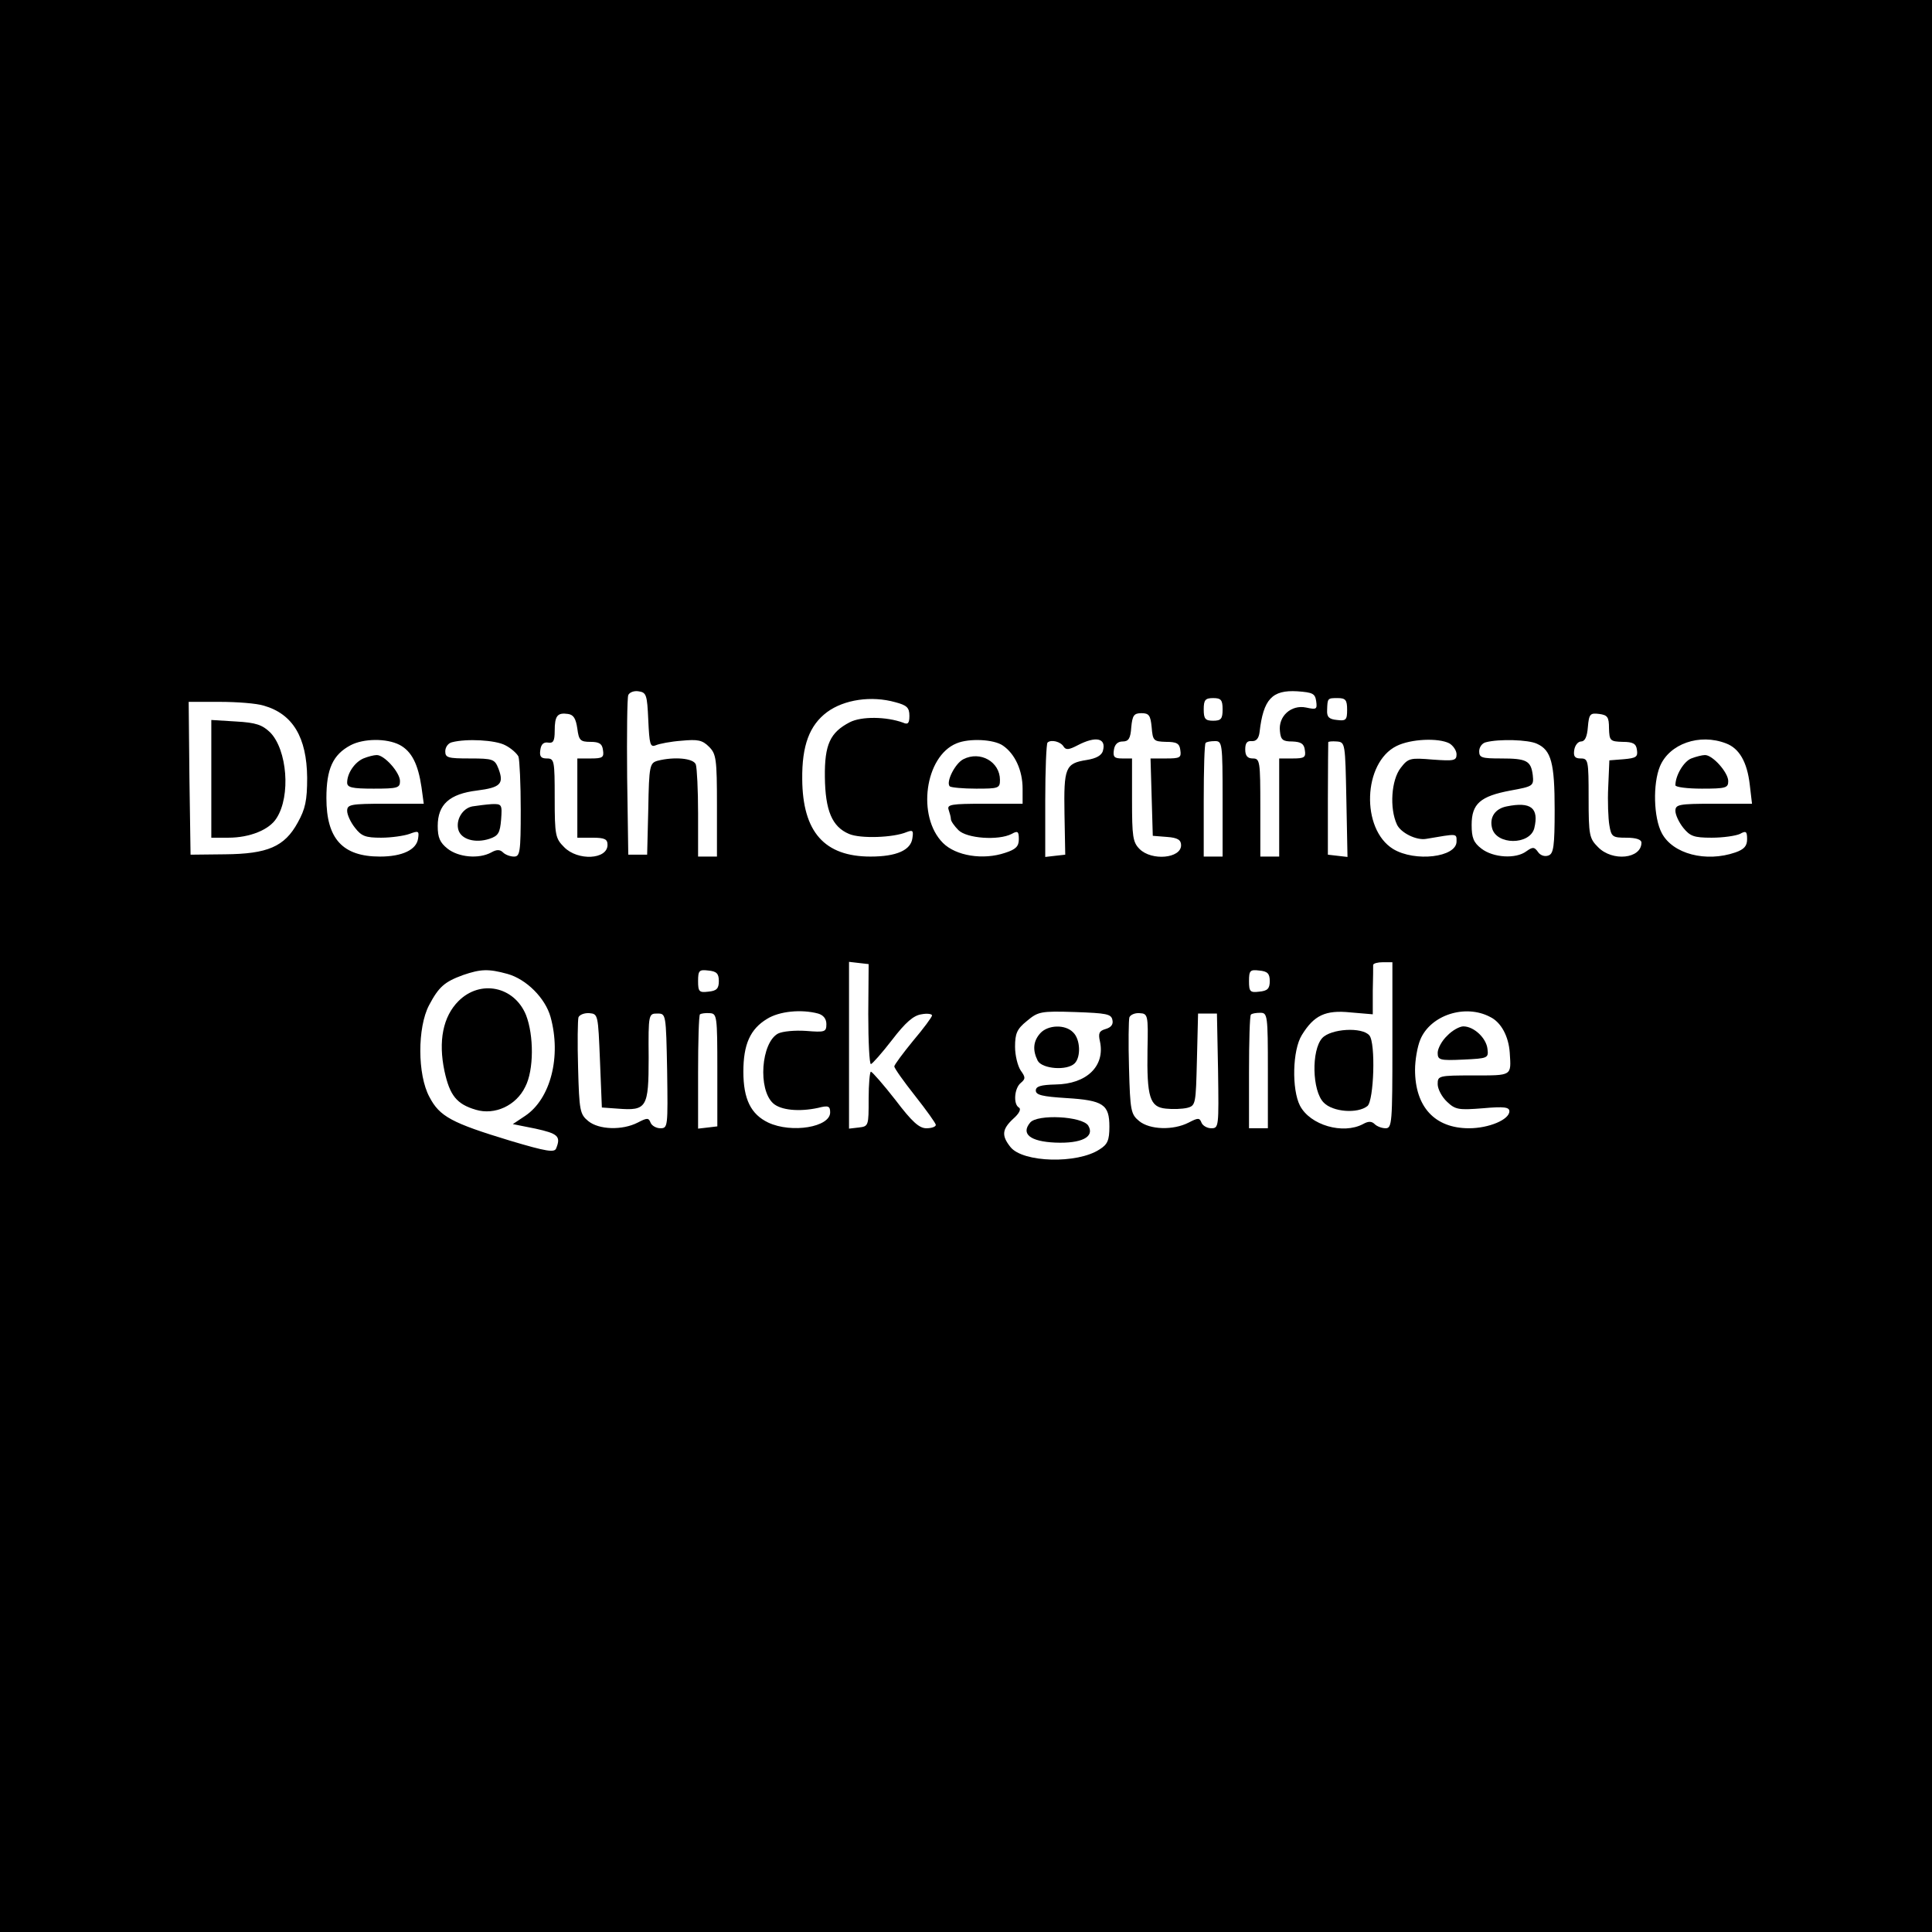
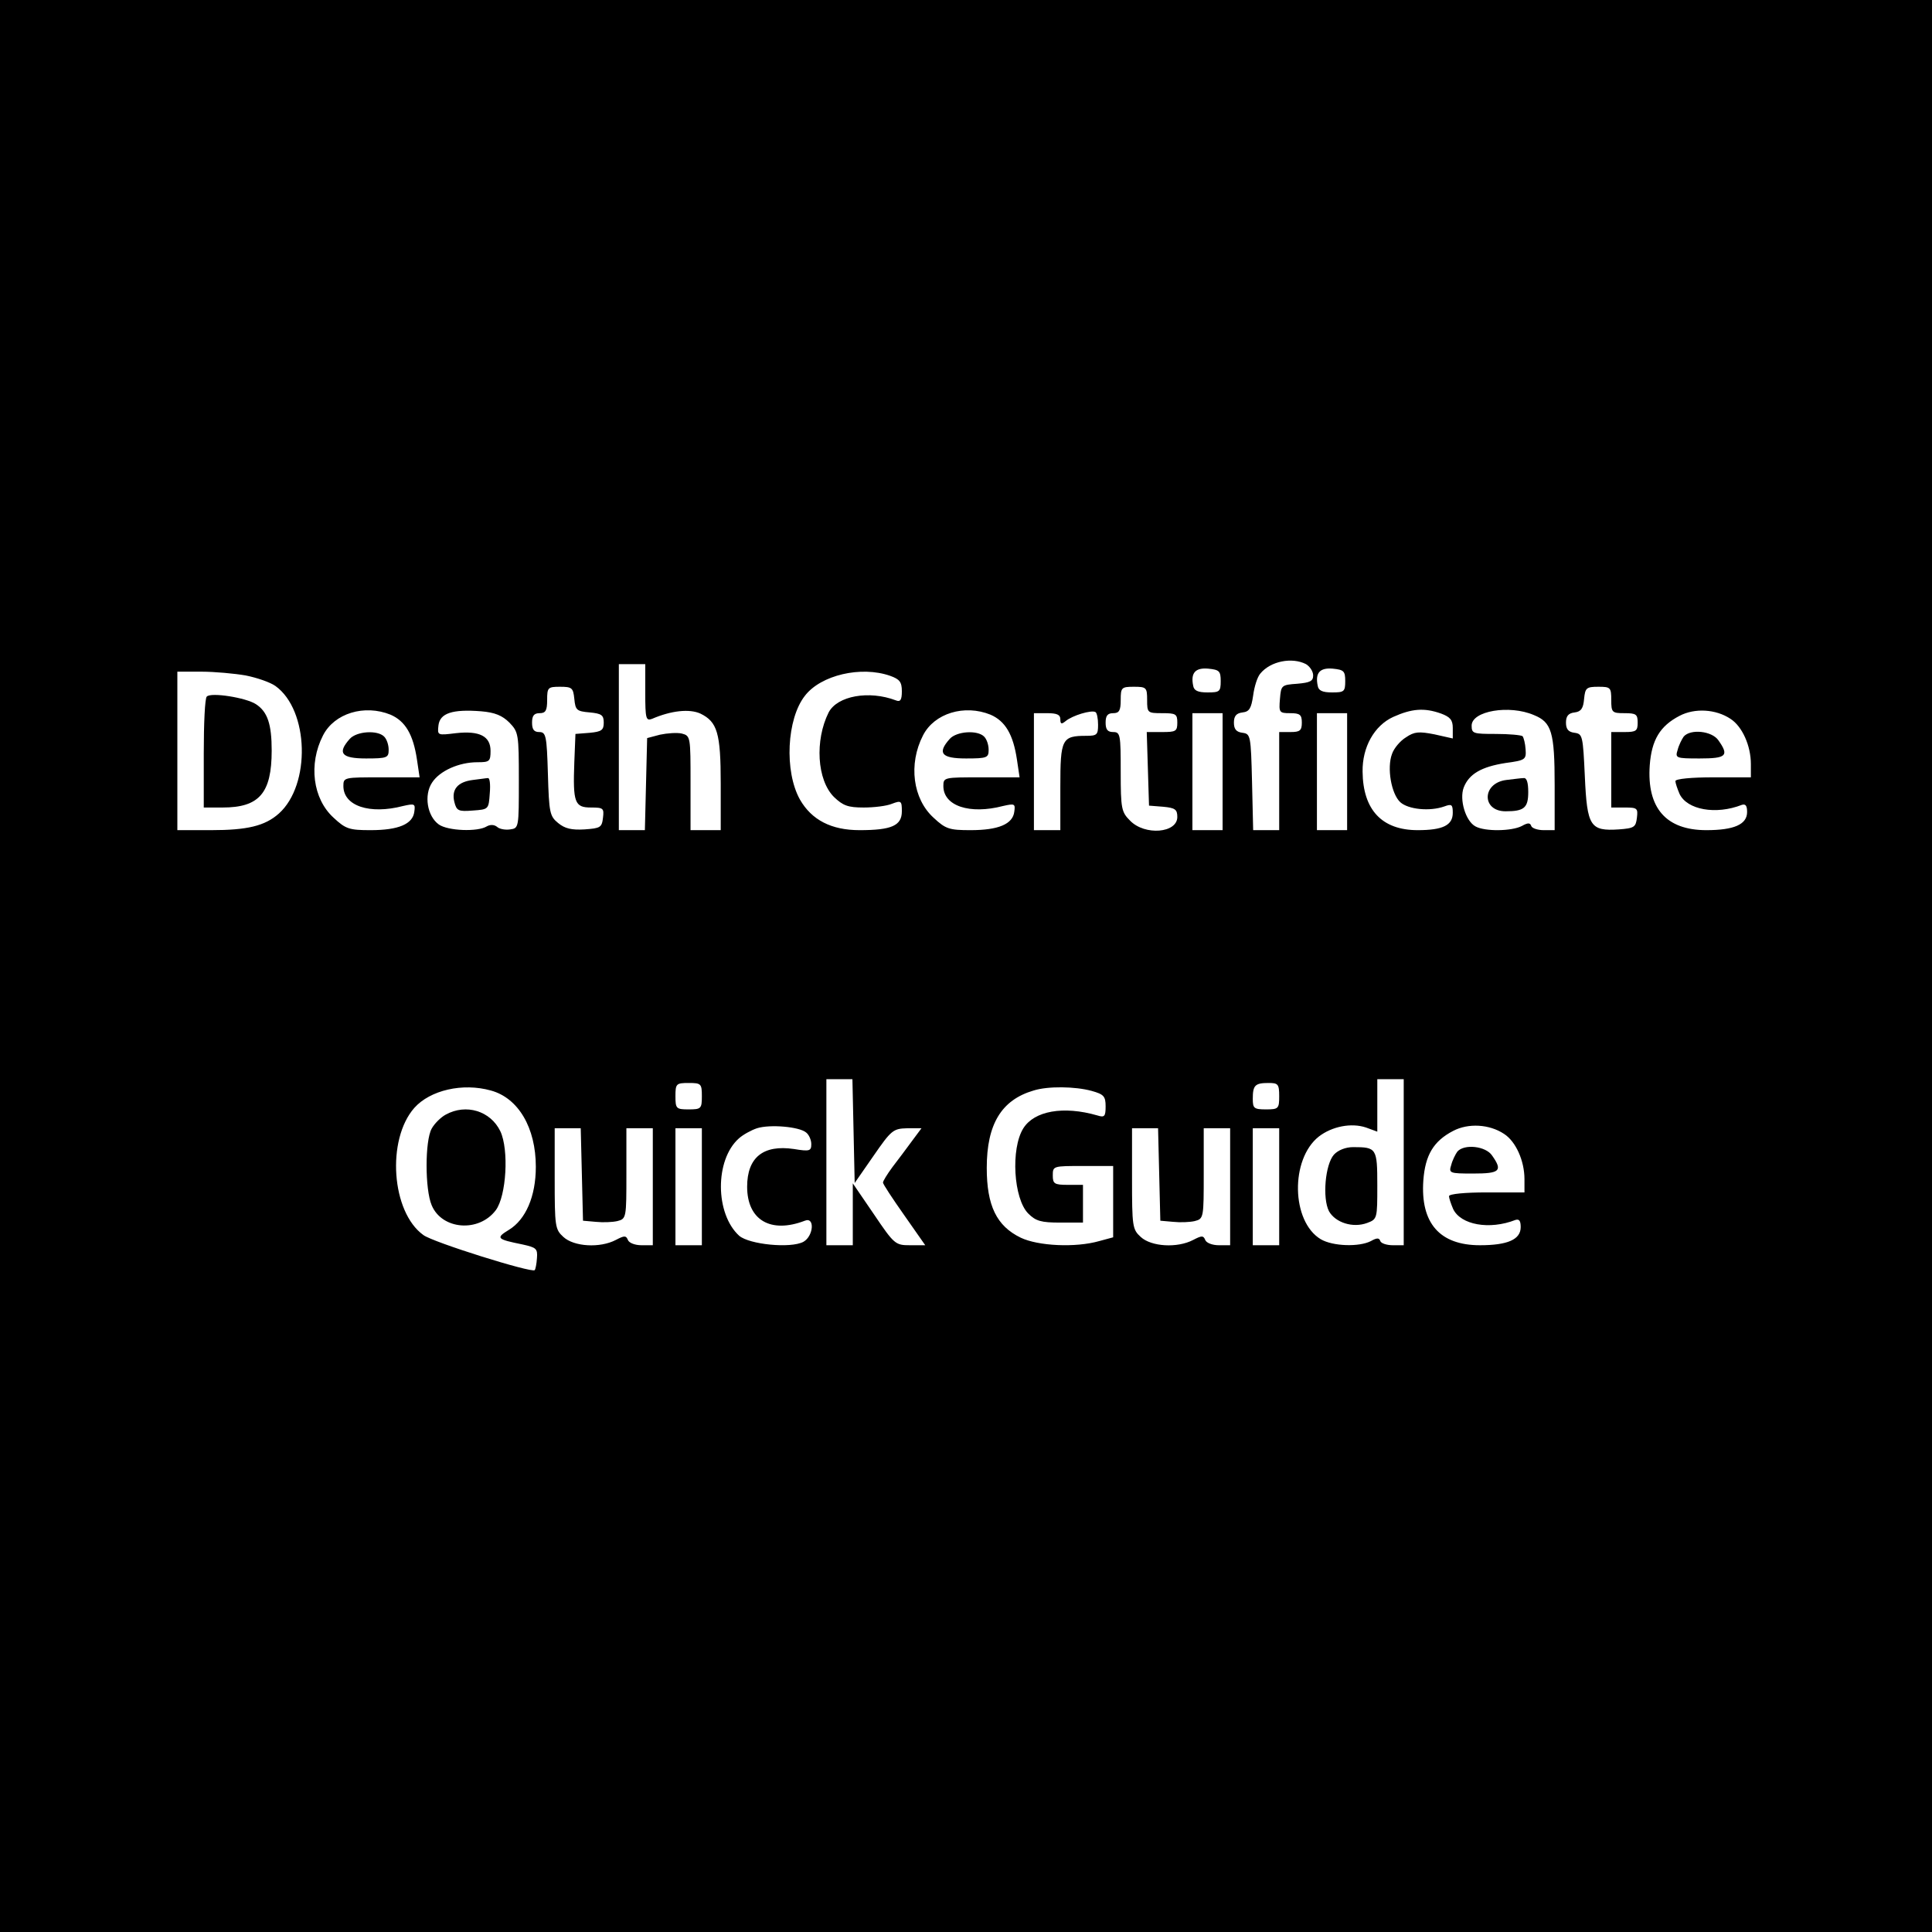
<svg xmlns="http://www.w3.org/2000/svg" version="1.0" width="512pt" height="512pt" viewBox="0 0 512 512" preserveAspectRatio="xMidYMid meet">
  <g transform="translate(0,512) scale(0.1,-0.1)" fill="#000000" stroke="none">
-     <path d="M0 2560 l0 -2560 2560 0 2560 0 0 2560 0 2560 -2560 0 -2560 0 0 -2560z m1718 652 c3 -65 5 -73 20 -67 9 4 40 10 68 12 43 4 55 2 73 -16 19 -19 21 -32 21 -156 l0 -135 -25 0 -25 0 0 114 c0 63 -3 121 -6 130 -6 17 -58 21 -101 10 -21 -6 -23 -12 -25 -128 l-3 -121 -25 0 -25 0 -3 205 c-1 112 0 211 3 218 3 7 15 12 27 10 21 -3 23 -9 26 -76z m1770 50 c3 -22 1 -23 -27 -17 -39 8 -74 -23 -69 -63 2 -23 8 -27 33 -27 23 -1 31 -6 33 -23 3 -19 -1 -22 -32 -22 l-36 0 0 -130 0 -130 -25 0 -25 0 0 130 c0 123 -1 130 -20 130 -14 0 -20 7 -20 24 0 17 5 23 17 22 12 -1 19 7 21 24 10 87 33 112 100 108 41 -3 47 -6 50 -26z m-1115 -3 c30 -8 37 -14 37 -36 0 -20 -4 -24 -17 -18 -44 16 -110 17 -141 1 -52 -27 -67 -59 -66 -145 1 -89 19 -132 64 -151 30 -13 118 -10 153 5 16 6 18 4 15 -16 -4 -32 -42 -49 -111 -49 -122 0 -180 65 -181 205 -1 89 19 143 66 178 45 33 117 44 181 26z m867 -19 c0 -25 -4 -30 -25 -30 -21 0 -25 5 -25 30 0 25 4 30 25 30 21 0 25 -5 25 -30z m330 -1 c0 -27 -3 -30 -27 -27 -21 2 -27 8 -26 26 1 32 1 32 28 32 21 0 25 -5 25 -31z m-2871 11 c77 -22 114 -84 115 -191 0 -61 -5 -83 -25 -119 -35 -64 -80 -83 -193 -84 l-91 -1 -3 203 -2 202 82 0 c46 0 98 -4 117 -10z m831 -61 c4 -31 8 -35 35 -35 23 0 31 -5 33 -22 3 -19 -1 -22 -32 -22 l-36 0 0 -105 0 -105 40 0 c33 0 40 -4 40 -19 0 -39 -79 -43 -115 -6 -23 23 -25 31 -25 130 0 100 -1 105 -21 105 -15 0 -20 5 -17 23 2 15 9 21 21 19 13 -2 17 4 17 31 0 40 7 49 35 45 15 -2 21 -12 25 -39z m1522 4 c3 -36 5 -38 38 -39 28 0 36 -4 38 -22 3 -20 -1 -22 -38 -22 l-41 0 3 -102 3 -103 38 -3 c28 -2 37 -8 37 -22 0 -35 -78 -42 -110 -10 -18 18 -20 33 -20 130 l0 110 -26 0 c-21 0 -25 4 -22 23 2 14 10 22 23 22 16 0 21 8 23 38 3 31 7 37 27 37 20 0 24 -6 27 -37z m1212 -3 c1 -33 3 -35 36 -36 28 0 36 -5 38 -21 3 -19 -2 -22 -35 -25 l-38 -3 -3 -70 c-2 -38 0 -85 3 -102 5 -31 9 -33 45 -33 26 0 40 -5 40 -13 0 -43 -77 -51 -115 -12 -23 23 -25 31 -25 130 0 100 -1 105 -21 105 -15 0 -20 5 -17 23 2 12 10 22 18 22 10 0 16 12 18 38 3 35 6 38 30 35 22 -3 26 -8 26 -38z m-3205 -44 c32 -17 49 -51 58 -112 l6 -44 -102 0 c-92 0 -101 -2 -101 -19 0 -10 9 -30 21 -45 17 -22 28 -26 69 -26 27 0 61 5 75 10 24 9 26 8 23 -12 -4 -30 -42 -48 -101 -48 -99 0 -142 47 -142 155 0 77 17 115 64 140 34 18 95 19 130 1z m280 -1 c16 -8 31 -22 35 -30 3 -9 6 -73 6 -141 0 -113 -2 -124 -18 -124 -10 0 -23 5 -29 11 -8 8 -17 8 -31 0 -33 -18 -87 -13 -116 10 -20 16 -26 29 -26 60 0 57 31 85 104 94 63 8 72 18 57 58 -10 25 -14 27 -76 27 -58 0 -65 2 -65 19 0 11 8 22 18 24 38 10 115 6 141 -8z m1319 -1 c32 -22 52 -66 52 -114 l0 -40 -101 0 c-88 0 -100 -2 -95 -16 3 -9 6 -20 6 -25 0 -5 9 -18 20 -29 22 -22 106 -28 141 -10 16 9 19 7 19 -14 0 -19 -8 -27 -36 -36 -59 -20 -131 -8 -165 26 -70 70 -48 230 36 264 33 14 99 11 123 -6z m161 -3 c6 -9 14 -8 37 4 48 25 76 19 67 -14 -3 -13 -18 -21 -43 -25 -57 -9 -61 -20 -59 -143 l2 -108 -27 -3 -26 -3 0 149 c0 82 3 151 6 154 9 9 35 3 43 -11z m421 -138 l0 -153 -25 0 -25 0 0 148 c0 82 2 151 5 153 2 3 13 5 25 5 19 0 20 -6 20 -153z m328 -2 l3 -152 -26 3 -26 3 0 148 c0 81 1 148 1 150 0 2 10 3 23 2 22 -2 22 -4 25 -154z m273 149 c10 -6 19 -19 19 -29 0 -17 -7 -18 -63 -14 -60 5 -65 4 -85 -22 -25 -32 -30 -107 -10 -150 10 -22 52 -43 78 -38 83 14 80 15 80 -7 0 -42 -110 -55 -168 -20 -86 53 -80 229 9 273 38 19 111 22 140 7z m232 -1 c38 -17 47 -51 47 -175 0 -97 -3 -116 -16 -121 -10 -4 -22 0 -28 9 -10 14 -14 14 -31 2 -28 -21 -88 -17 -119 7 -21 16 -26 29 -26 63 0 56 23 76 103 91 60 11 62 12 59 41 -5 38 -16 44 -84 44 -51 0 -58 2 -58 19 0 11 8 22 18 24 34 9 112 7 135 -4z m501 1 c35 -13 56 -49 63 -109 l6 -51 -102 0 c-92 0 -101 -2 -101 -19 0 -10 9 -30 21 -45 18 -22 28 -26 75 -26 31 0 64 5 75 10 16 9 19 7 19 -14 0 -18 -8 -27 -31 -35 -78 -27 -166 -4 -195 51 -22 41 -24 131 -5 177 25 60 105 88 175 61z m-2273 -717 c0 -73 3 -133 7 -133 4 1 29 29 56 64 36 47 57 65 78 68 15 3 28 1 28 -3 0 -4 -22 -34 -50 -67 -27 -33 -50 -64 -50 -68 0 -5 25 -40 55 -78 30 -38 55 -73 55 -77 0 -5 -11 -9 -25 -9 -19 0 -38 17 -82 75 -32 41 -61 74 -65 75 -3 0 -6 -33 -6 -72 0 -71 0 -73 -26 -76 l-26 -3 0 221 0 221 26 -3 26 -3 -1 -132z m1389 -83 c0 -205 -1 -220 -18 -220 -10 0 -23 5 -29 11 -8 8 -17 8 -31 0 -53 -28 -140 -3 -167 49 -22 43 -20 147 5 187 32 52 62 67 129 60 l59 -5 0 62 c1 33 1 64 1 69 1 4 12 7 26 7 l25 0 0 -220z m-2345 189 c50 -14 100 -64 114 -114 29 -105 0 -217 -67 -262 l-33 -22 60 -12 c59 -13 68 -20 55 -52 -4 -12 -25 -9 -122 20 -155 47 -187 64 -214 116 -32 59 -32 184 -1 243 26 49 41 62 90 80 47 16 67 17 118 3z m560 -19 c0 -20 -6 -26 -28 -28 -24 -3 -27 0 -27 28 0 28 3 31 27 28 22 -2 28 -8 28 -28z m1460 0 c0 -20 -6 -26 -28 -28 -24 -3 -27 0 -27 28 0 28 3 31 27 28 22 -2 28 -8 28 -28z m-1775 -211 l5 -124 42 -3 c77 -6 82 2 82 135 -1 116 0 117 23 117 23 0 23 0 26 -152 2 -148 2 -152 -18 -152 -11 0 -23 7 -26 15 -5 13 -9 13 -34 0 -41 -21 -103 -19 -131 4 -22 18 -24 27 -27 141 -2 66 -1 127 1 134 3 7 16 12 29 11 23 -2 23 -4 28 -126z m311 -25 l0 -149 -25 -3 -26 -3 0 149 c0 82 2 151 5 154 3 2 14 4 26 3 19 -1 20 -7 20 -151z m267 150 c14 -4 22 -14 22 -28 0 -21 -4 -22 -54 -18 -29 2 -62 -1 -74 -7 -45 -24 -54 -148 -13 -185 20 -18 68 -23 119 -12 27 7 32 5 32 -12 0 -39 -102 -56 -164 -27 -46 22 -66 62 -66 135 0 72 18 113 63 140 32 20 90 26 135 14z m780 -17 c3 -12 -4 -20 -18 -24 -17 -5 -20 -11 -15 -33 14 -65 -35 -113 -118 -114 -39 -1 -52 -5 -52 -16 0 -12 18 -16 81 -20 98 -6 114 -17 114 -76 0 -36 -5 -47 -26 -60 -59 -39 -203 -35 -236 6 -24 30 -23 47 7 75 16 14 22 26 15 30 -15 9 -12 51 5 65 13 11 13 15 0 33 -8 12 -15 40 -15 63 0 35 5 47 31 68 30 25 36 27 128 24 83 -3 96 -5 99 -21z m93 -78 c-2 -127 6 -153 49 -157 18 -2 43 -1 56 2 23 6 23 10 26 128 l3 122 25 0 25 0 3 -152 c2 -148 2 -152 -18 -152 -11 0 -23 7 -26 15 -5 13 -9 13 -34 0 -41 -21 -103 -19 -131 4 -22 18 -24 27 -27 141 -2 66 -1 127 1 134 3 7 15 12 27 11 22 -1 23 -5 21 -96z m319 -56 l0 -153 -25 0 -25 0 0 148 c0 82 2 151 5 153 2 3 13 5 25 5 19 0 20 -6 20 -153z m589 142 c29 -14 49 -51 52 -95 4 -62 7 -60 -96 -60 -93 0 -95 -1 -95 -23 0 -13 11 -34 25 -47 22 -21 31 -22 95 -17 56 5 70 3 70 -8 0 -22 -54 -45 -107 -45 -91 0 -143 57 -143 155 0 25 6 61 14 80 27 65 119 95 185 60z" />
-     <path d="M560 3056 l0 -156 45 0 c57 0 109 21 128 52 38 59 28 181 -17 227 -21 20 -37 26 -91 29 l-65 4 0 -156z" />
-     <path d="M963 3110 c-23 -10 -43 -39 -43 -64 0 -13 13 -16 70 -16 64 0 70 2 70 20 0 23 -42 70 -62 69 -7 0 -23 -4 -35 -9z" />
-     <path d="M1252 2983 c-27 -5 -45 -37 -37 -63 8 -25 45 -35 82 -23 24 8 28 16 31 51 3 40 2 42 -25 41 -15 -1 -38 -4 -51 -6z" />
-     <path d="M2553 3108 c-22 -11 -47 -61 -36 -72 4 -3 35 -6 70 -6 59 0 63 1 63 23 0 48 -52 78 -97 55z" />
-     <path d="M3993 2983 c-31 -6 -46 -29 -39 -57 11 -46 100 -46 112 -1 13 54 -9 71 -73 58z" />
-     <path d="M4482 3110 c-20 -8 -42 -45 -42 -71 0 -5 32 -9 70 -9 64 0 70 2 70 20 0 23 -42 70 -62 69 -7 0 -23 -4 -36 -9z" />
-     <path d="M3504 2369 c-29 -32 -27 -140 4 -171 24 -25 90 -30 116 -9 17 15 22 167 5 187 -19 23 -102 18 -125 -7z" />
-     <path d="M1215 2467 c-41 -41 -54 -106 -37 -186 14 -64 32 -87 83 -102 50 -15 107 11 131 61 23 44 23 136 2 190 -31 76 -121 95 -179 37z" />
-     <path d="M2757 2382 c-19 -21 -21 -45 -7 -73 12 -22 78 -27 98 -7 17 17 15 64 -4 82 -21 22 -67 20 -87 -2z" />
-     <path d="M2730 2145 c-25 -30 0 -50 66 -53 70 -3 106 15 88 45 -16 25 -135 31 -154 8z" />
-     <path d="M3835 2375 c-14 -13 -25 -34 -25 -45 0 -19 5 -21 68 -18 65 3 67 4 64 28 -3 29 -36 60 -64 60 -10 0 -30 -11 -43 -25z" />
+     <path d="M0 2560 l0 -2560 2560 0 2560 0 0 2560 0 2560 -2560 0 -2560 0 0 -2560z m3461 800 c10 -6 19 -19 19 -30 0 -15 -8 -19 -42 -22 -42 -3 -43 -4 -46 -40 -3 -36 -2 -38 27 -38 26 0 31 -4 31 -25 0 -21 -5 -25 -30 -25 l-30 0 0 -130 0 -130 -35 0 -34 0 -3 128 c-3 123 -4 127 -25 130 -17 2 -23 10 -23 27 0 17 6 25 23 27 18 2 23 11 28 45 3 23 11 49 19 58 27 33 84 44 121 25z m-1751 -76 c0 -69 2 -75 18 -69 51 22 99 27 128 14 45 -22 54 -51 54 -186 l0 -123 -40 0 -40 0 0 125 c0 122 0 125 -23 131 -13 3 -39 1 -58 -3 l-34 -9 -3 -122 -3 -122 -34 0 -35 0 0 220 0 220 35 0 35 0 0 -76z m1525 31 c0 -28 -3 -30 -35 -30 -26 0 -36 5 -38 18 -7 34 6 48 40 45 29 -3 33 -6 33 -33z m330 0 c0 -28 -3 -30 -35 -30 -26 0 -36 5 -38 18 -7 34 6 48 40 45 29 -3 33 -6 33 -33z m-2914 15 c30 -6 65 -18 79 -28 89 -64 94 -262 9 -338 -37 -33 -84 -44 -180 -44 l-89 0 0 210 0 210 64 0 c35 0 88 -5 117 -10z m1708 -1 c25 -9 31 -16 31 -41 0 -23 -4 -29 -16 -24 -71 27 -155 12 -178 -32 -37 -74 -31 -179 14 -224 24 -23 37 -28 79 -28 27 0 61 4 75 10 24 9 26 8 26 -20 0 -38 -27 -50 -112 -50 -75 0 -127 27 -158 81 -42 75 -35 214 13 275 42 55 149 80 226 53z m-837 -61 c3 -30 6 -33 41 -36 31 -3 37 -7 37 -27 0 -20 -6 -24 -37 -27 l-38 -3 -3 -75 c-4 -107 1 -120 44 -120 33 0 35 -2 32 -27 -3 -26 -7 -28 -49 -31 -34 -2 -52 2 -70 17 -22 18 -24 27 -27 130 -3 101 -5 111 -23 111 -14 0 -19 7 -19 25 0 18 5 25 20 25 16 0 20 7 20 35 0 33 2 35 34 35 32 0 35 -3 38 -32z m1518 -3 c0 -34 1 -35 40 -35 36 0 40 -2 40 -25 0 -23 -4 -25 -40 -25 l-41 0 3 -97 3 -98 38 -3 c31 -3 37 -7 37 -27 0 -43 -86 -50 -125 -10 -23 23 -25 31 -25 130 0 98 -1 105 -20 105 -15 0 -20 7 -20 25 0 18 5 25 20 25 16 0 20 7 20 35 0 33 2 35 35 35 33 0 35 -2 35 -35z m1230 0 c0 -33 2 -35 35 -35 31 0 35 -3 35 -25 0 -22 -4 -25 -35 -25 l-35 0 0 -100 0 -100 36 0 c33 0 35 -2 32 -27 -3 -25 -7 -28 -48 -31 -76 -5 -84 8 -90 140 -5 108 -6 113 -27 116 -17 2 -23 10 -23 27 0 17 6 25 23 27 17 2 23 11 25 36 3 29 6 32 38 32 32 0 34 -2 34 -35z m-3235 -39 c39 -17 60 -52 70 -119 l7 -47 -101 0 c-99 0 -101 0 -101 -23 0 -53 70 -76 158 -53 31 7 33 6 30 -15 -4 -33 -42 -49 -116 -49 -56 0 -66 3 -98 33 -55 50 -67 142 -28 218 30 59 110 83 179 55z m315 -21 c24 -25 25 -30 25 -153 0 -125 0 -127 -23 -130 -13 -2 -29 1 -35 7 -8 6 -18 6 -27 1 -24 -15 -103 -12 -127 5 -31 22 -40 78 -18 111 20 31 71 54 120 54 32 0 35 2 35 30 0 39 -29 54 -92 47 -49 -6 -49 -6 -46 21 4 32 37 43 113 37 36 -3 56 -11 75 -30z m1275 21 c39 -17 60 -52 70 -119 l7 -47 -101 0 c-99 0 -101 0 -101 -23 0 -53 70 -76 158 -53 31 7 33 6 30 -15 -4 -33 -42 -49 -116 -49 -56 0 -66 3 -98 33 -55 50 -67 142 -28 218 30 59 110 83 179 55z m285 -27 c0 -26 -3 -29 -31 -29 -65 0 -69 -8 -69 -135 l0 -115 -35 0 -35 0 0 155 0 155 35 0 c26 0 35 -4 35 -16 0 -13 3 -14 14 -5 18 15 68 30 79 24 4 -2 7 -17 7 -34z m909 30 c24 -9 31 -17 31 -38 l0 -28 -49 11 c-41 8 -53 7 -75 -8 -15 -9 -32 -29 -37 -44 -14 -37 -2 -106 22 -128 21 -19 78 -25 117 -11 19 7 22 5 22 -17 0 -33 -26 -46 -93 -46 -95 0 -145 54 -146 155 -1 65 31 122 81 145 49 22 82 25 127 9z m246 -4 c47 -19 55 -45 55 -186 l0 -119 -29 0 c-16 0 -31 5 -33 11 -3 9 -9 9 -25 0 -27 -14 -98 -15 -123 -1 -26 14 -43 71 -31 103 14 36 47 55 111 65 52 7 55 9 53 36 -1 16 -5 31 -8 35 -4 3 -36 6 -71 6 -60 0 -64 1 -64 22 0 39 100 56 165 28z m521 -10 c31 -20 54 -71 54 -120 l0 -35 -100 0 c-57 0 -100 -4 -100 -10 0 -5 5 -20 11 -34 20 -42 96 -56 165 -29 10 3 14 -2 14 -19 0 -33 -35 -48 -108 -48 -107 0 -158 59 -150 172 5 67 27 104 79 131 40 21 96 18 135 -8z m-1346 -140 l0 -155 -40 0 -40 0 0 155 0 155 40 0 40 0 0 -155z m330 0 l0 -155 -40 0 -40 0 0 155 0 155 40 0 40 0 0 -155z m-1308 -952 l3 -138 50 72 c47 68 52 72 89 73 l38 0 -26 -35 c-14 -19 -37 -50 -51 -68 -14 -19 -25 -37 -25 -41 0 -4 25 -42 56 -86 l56 -80 -40 0 c-39 0 -42 2 -96 82 l-56 82 0 -82 0 -82 -35 0 -35 0 0 220 0 220 35 0 34 0 3 -137z m1458 -83 l0 -220 -29 0 c-16 0 -31 5 -33 11 -3 9 -9 9 -25 0 -31 -16 -101 -14 -133 5 -78 47 -81 212 -5 272 35 27 86 37 125 24 l30 -11 0 70 0 69 35 0 35 0 0 -220z m-1860 175 c0 -33 -2 -35 -35 -35 -33 0 -35 2 -35 35 0 33 2 35 35 35 33 0 35 -2 35 -35z m1530 0 c0 -33 -2 -35 -35 -35 -32 0 -35 3 -35 28 0 36 6 42 42 42 25 0 28 -3 28 -35z m-2089 15 c73 -20 119 -99 119 -202 0 -79 -27 -140 -71 -167 -36 -22 -33 -25 36 -39 36 -8 40 -11 38 -36 -1 -16 -4 -30 -6 -32 -8 -8 -270 74 -295 93 -85 61 -98 253 -24 337 42 47 128 67 203 46z m1592 -1 c32 -9 37 -14 37 -41 0 -27 -3 -30 -22 -24 -90 26 -167 12 -196 -34 -34 -54 -26 -187 13 -226 20 -20 34 -24 85 -24 l60 0 0 50 0 50 -40 0 c-36 0 -40 3 -40 25 0 25 1 25 80 25 l80 0 0 -95 0 -94 -37 -10 c-63 -18 -162 -13 -208 9 -64 31 -90 85 -90 185 0 116 39 180 124 205 38 12 110 11 154 -1z m-757 -110 c8 -6 14 -20 14 -31 0 -18 -4 -20 -46 -13 -81 12 -124 -22 -124 -100 0 -88 62 -125 153 -90 27 11 23 -41 -4 -56 -34 -18 -143 -7 -170 16 -64 58 -65 201 -1 258 11 10 33 22 48 27 35 11 112 4 130 -11z m1850 -4 c31 -20 54 -71 54 -120 l0 -35 -100 0 c-57 0 -100 -4 -100 -10 0 -5 5 -20 11 -34 20 -42 96 -56 165 -29 10 3 14 -2 14 -19 0 -33 -35 -48 -108 -48 -107 0 -158 59 -150 172 5 67 27 104 79 131 40 21 96 18 135 -8z m-2444 -107 l3 -123 34 -3 c19 -2 44 -1 57 2 24 6 24 9 24 126 l0 120 35 0 35 0 0 -155 0 -155 -30 0 c-17 0 -33 6 -36 14 -5 12 -9 12 -32 0 -42 -22 -111 -18 -139 8 -22 20 -23 28 -23 155 l0 133 35 0 34 0 3 -122z m318 -33 l0 -155 -35 0 -35 0 0 155 0 155 35 0 35 0 0 -155z m1212 33 l3 -123 34 -3 c19 -2 44 -1 57 2 24 6 24 9 24 126 l0 120 35 0 35 0 0 -155 0 -155 -30 0 c-17 0 -33 6 -36 14 -5 12 -9 12 -32 0 -42 -22 -111 -18 -139 8 -22 20 -23 28 -23 155 l0 133 35 0 34 0 3 -122z m318 -33 l0 -155 -35 0 -35 0 0 155 0 155 35 0 35 0 0 -155z" />
+     <path d="M548 3274 c-5 -4 -8 -72 -8 -151 l0 -143 50 0 c97 0 130 38 130 151 0 70 -11 103 -42 123 -26 17 -119 32 -130 20z" />
+     <path d="M927 3162 c-34 -38 -22 -52 43 -52 56 0 60 2 60 23 0 13 -5 28 -12 35 -18 18 -73 14 -91 -6z" />
+     <path d="M1253 3053 c-40 -5 -57 -25 -49 -58 6 -24 11 -26 49 -23 42 3 42 3 45 46 2 23 0 41 -5 40 -4 0 -22 -3 -40 -5z" />
+     <path d="M2517 3162 c-34 -38 -22 -52 43 -52 56 0 60 2 60 23 0 13 -5 28 -12 35 -18 18 -73 14 -91 -6z" />
+     <path d="M3992 3053 c-65 -8 -66 -83 -2 -83 49 0 60 9 60 51 0 25 -4 38 -12 37 -7 0 -28 -3 -46 -5z" />
+     <path d="M4462 3168 c-5 -7 -13 -23 -16 -35 -7 -22 -5 -23 58 -23 71 0 79 7 50 48 -17 25 -74 31 -92 10z" />
+     <path d="M3535 2060 c-23 -26 -31 -115 -13 -150 17 -30 63 -45 101 -31 27 10 27 12 27 100 0 98 -2 101 -64 101 -20 0 -40 -8 -51 -20z" />
+     <path d="M1181 2166 c-13 -7 -30 -24 -37 -37 -18 -32 -18 -161 0 -203 27 -65 125 -73 170 -13 28 38 35 160 12 209 -26 54 -91 74 -145 44z" />
+     <path d="M3862 2068 c-5 -7 -13 -23 -16 -35 -7 -22 -5 -23 58 -23 71 0 79 7 50 48 -17 25 -74 31 -92 10z" />
  </g>
</svg>
